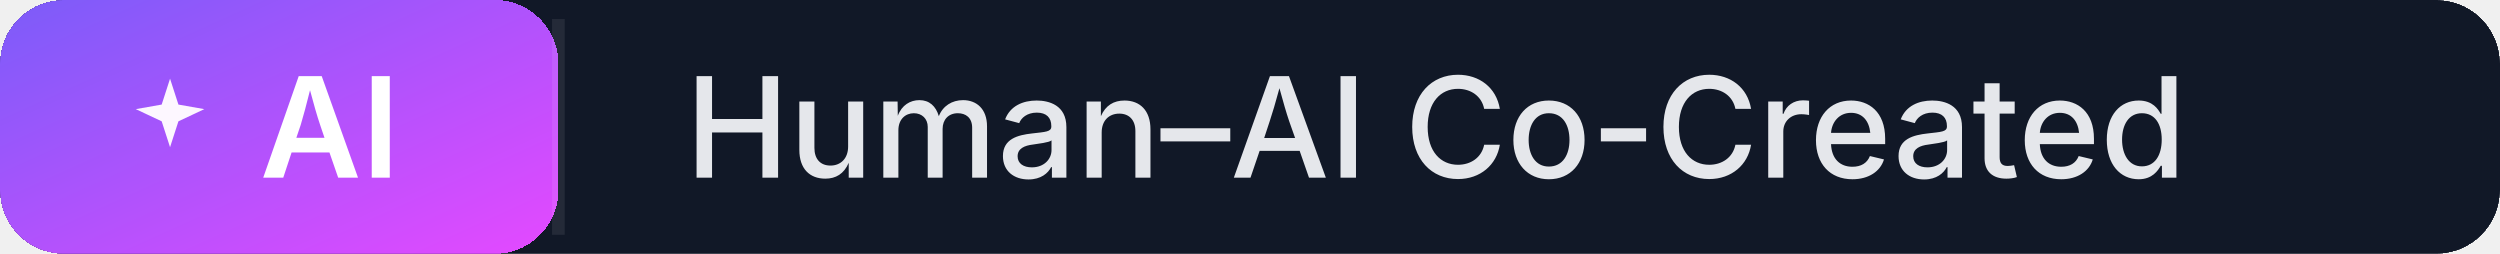
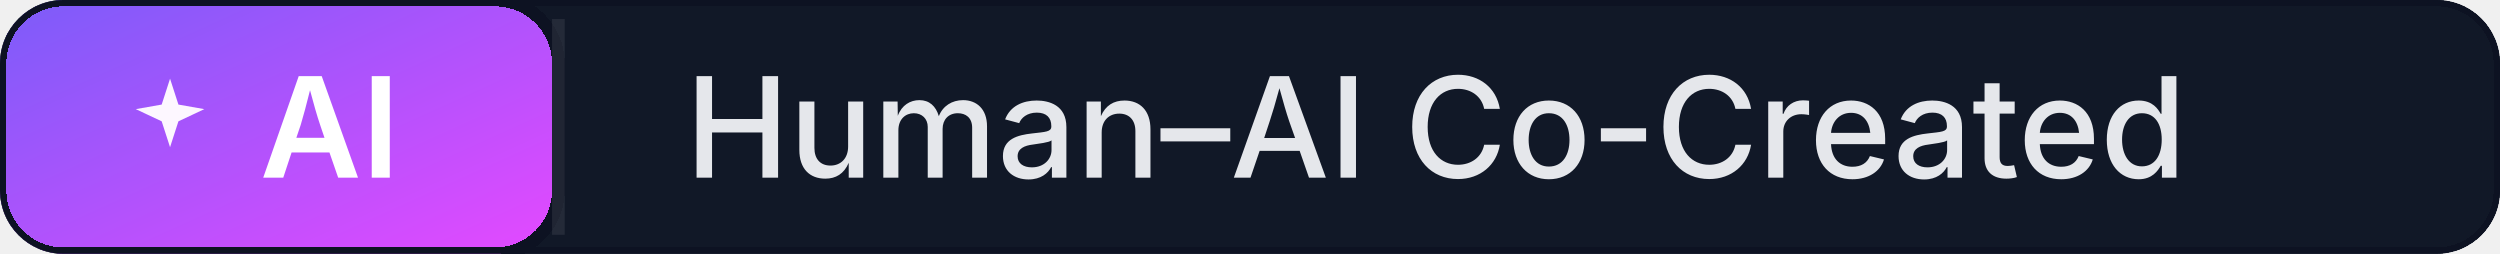
<svg xmlns="http://www.w3.org/2000/svg" width="197" height="20" role="img" aria-label="Human–AI Co-Created">
  <defs>
    <clipPath id="clip-human-ai-co-created">
      <rect rx="5" width="197" height="20" />
    </clipPath>
    <linearGradient id="grad-ai-human-ai-co-created" x1="0%" y1="0%" x2="100%" y2="100%">
      <stop offset="0%" stop-color="#7B5CF9" />
      <stop offset="100%" stop-color="#E549FF" />
    </linearGradient>
  </defs>
  <g clip-path="url(#clip-human-ai-co-created)" shape-rendering="crispEdges">
-     <rect rx="5" width="197" height="20" fill="#111827" />
-     <rect rx="5" width="44" height="20" fill="url(#grad-ai-human-ai-co-created)" />
+     <rect rx="5" width="197" height="20" fill="#111827" stroke="#0D1222" stroke-width="1" stroke-linejoin="round" />
+     <rect rx="5" width="44" height="20" fill="url(#grad-ai-human-ai-co-created)" stroke="#0D1222" stroke-width="1" stroke-linejoin="round" />
  </g>
  <g fill="none" stroke="rgba(255,255,255,0.08)">
    <path d="M 44 1.5 V 18.5" />
  </g>
  <g>
    <path d="M9 2l1.1 3.4L13.5 6 10.1 7.6 9 11 7.9 7.6 4.5 6 7.9 5.4 9 2z" fill="#FDF7FF" transform="translate(8 5) scale(0.6)" />
    <text x="26.0" y="14" text-anchor="middle" fill="#FFFFFF" font-family="Inter, 'Segoe UI', 'Helvetica Neue', Arial, sans-serif" font-size="11" font-weight="600">AI</text>
    <text x="54" y="14" fill="#E5E7EB" font-family="Inter, 'Segoe UI', 'Helvetica Neue', Arial, sans-serif" font-size="11" font-weight="500">Human–AI Co-Created</text>
  </g>
</svg>
